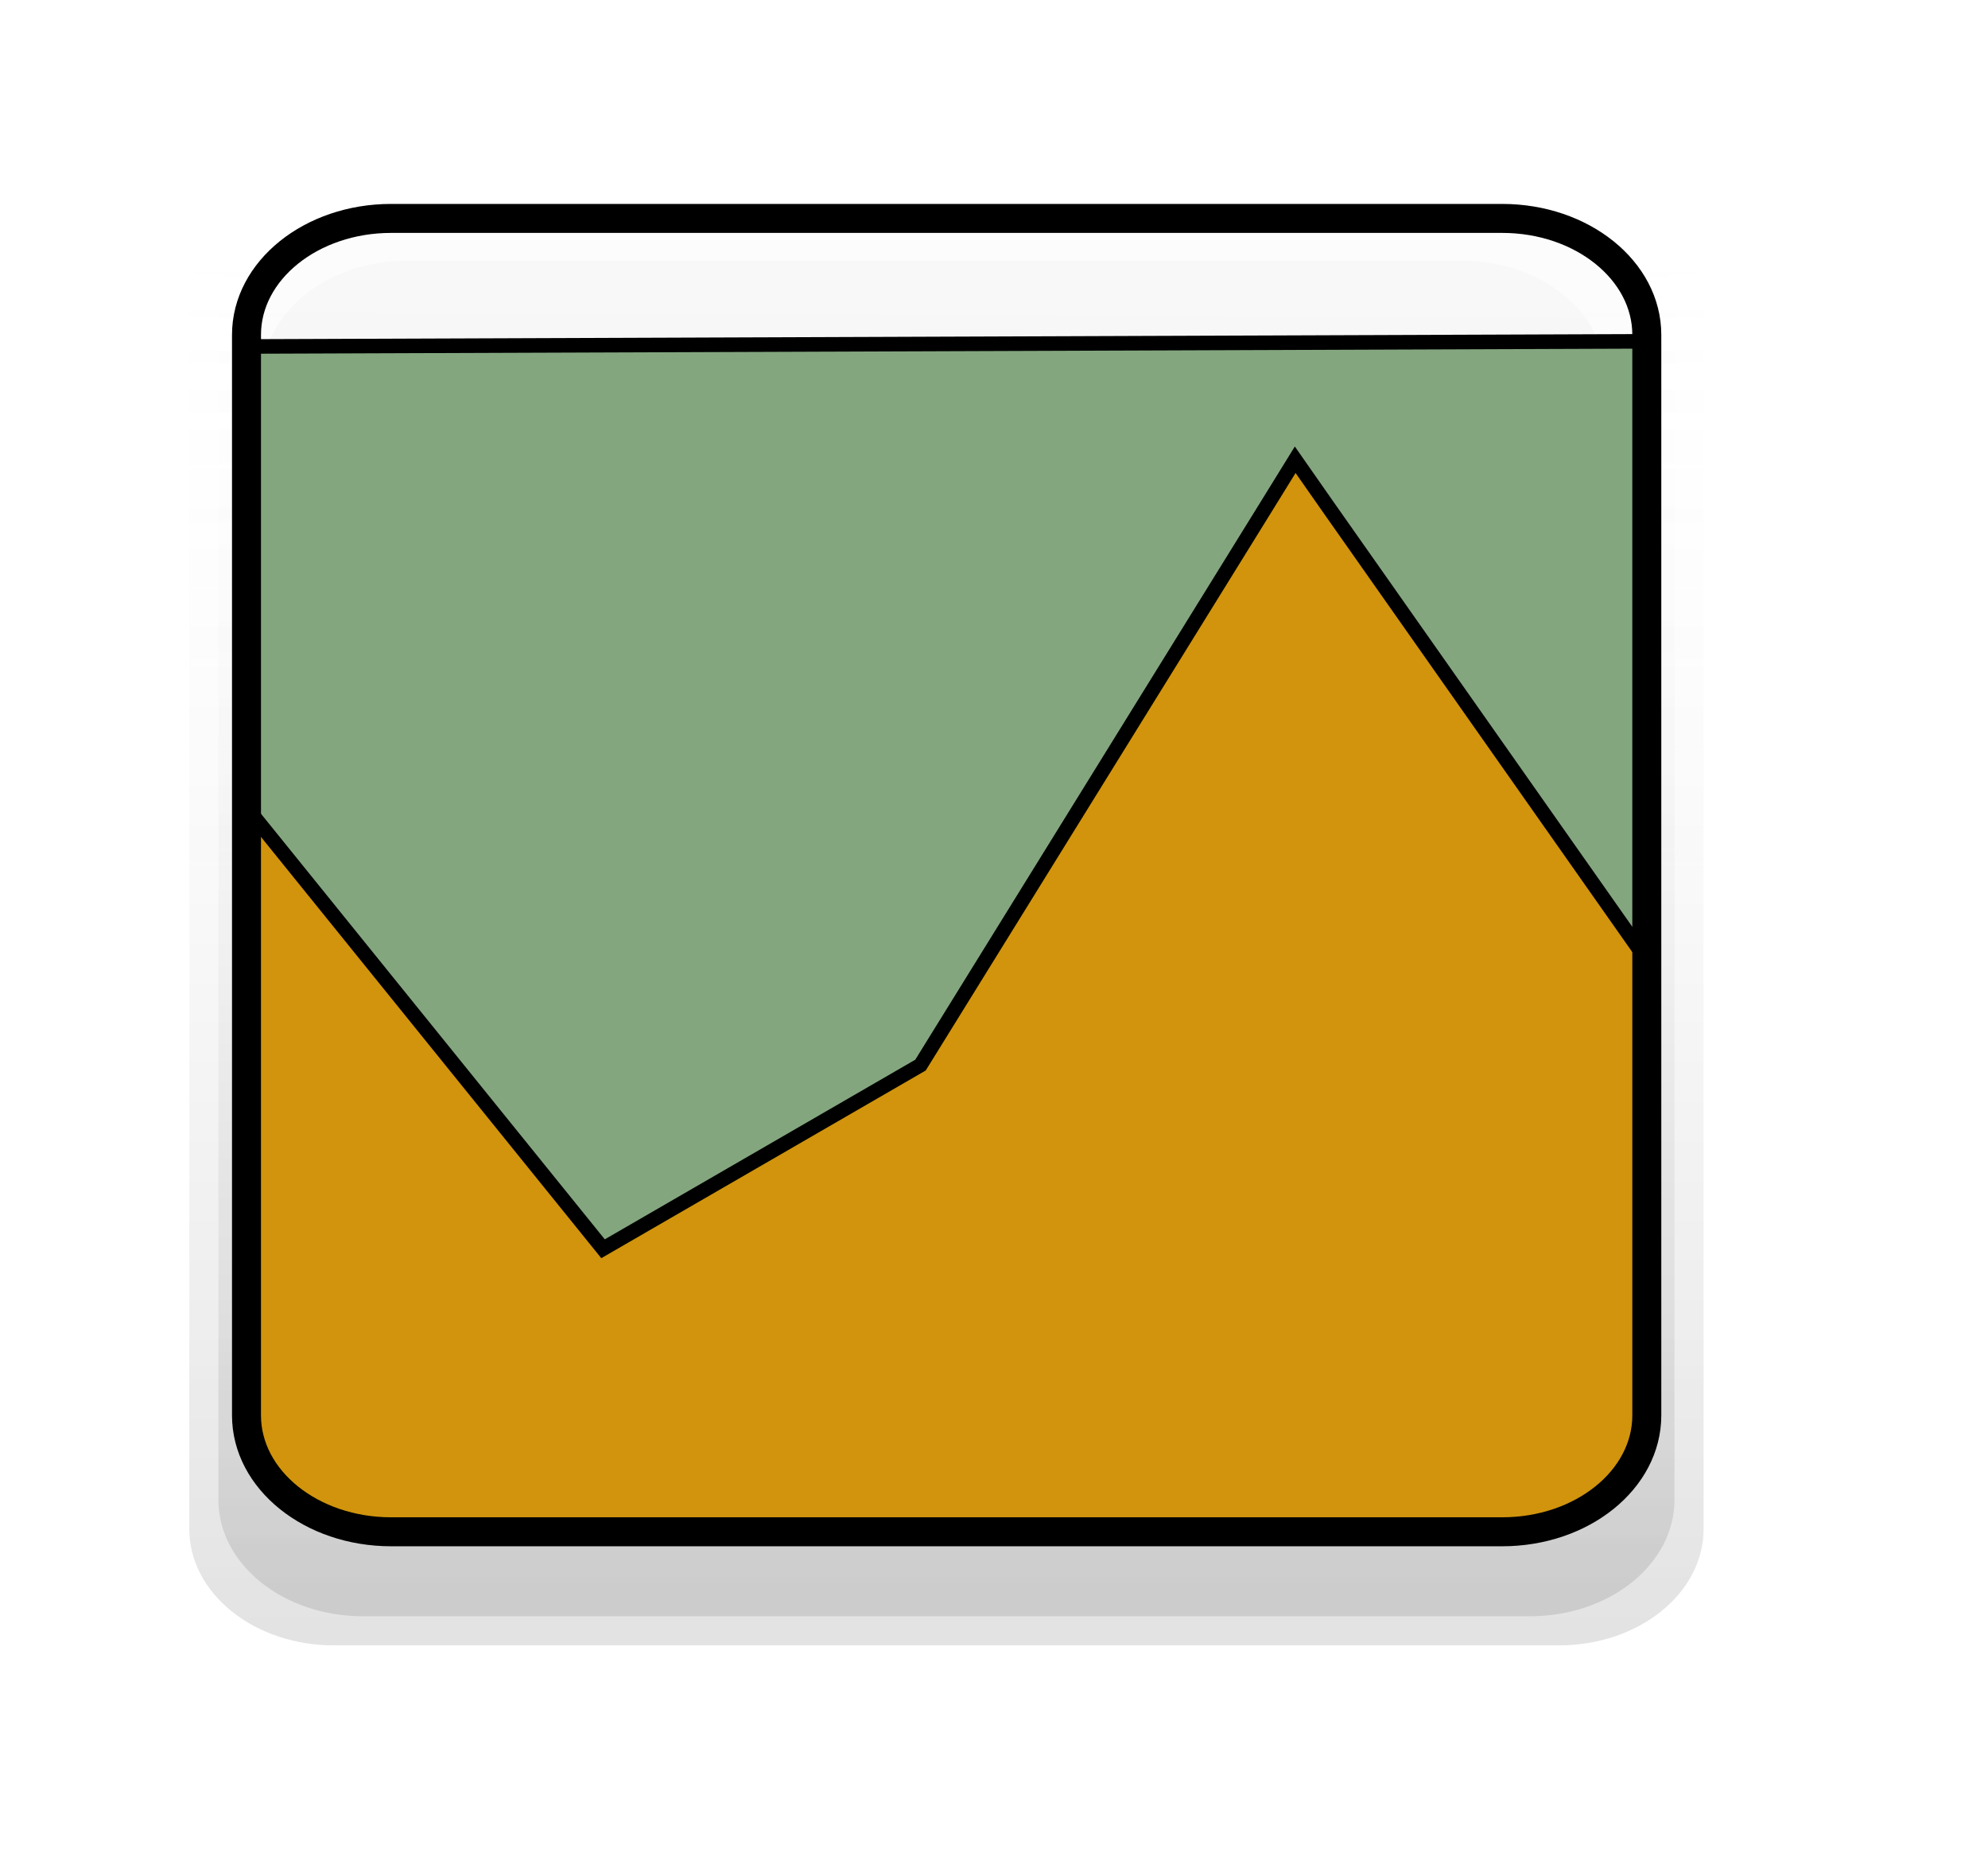
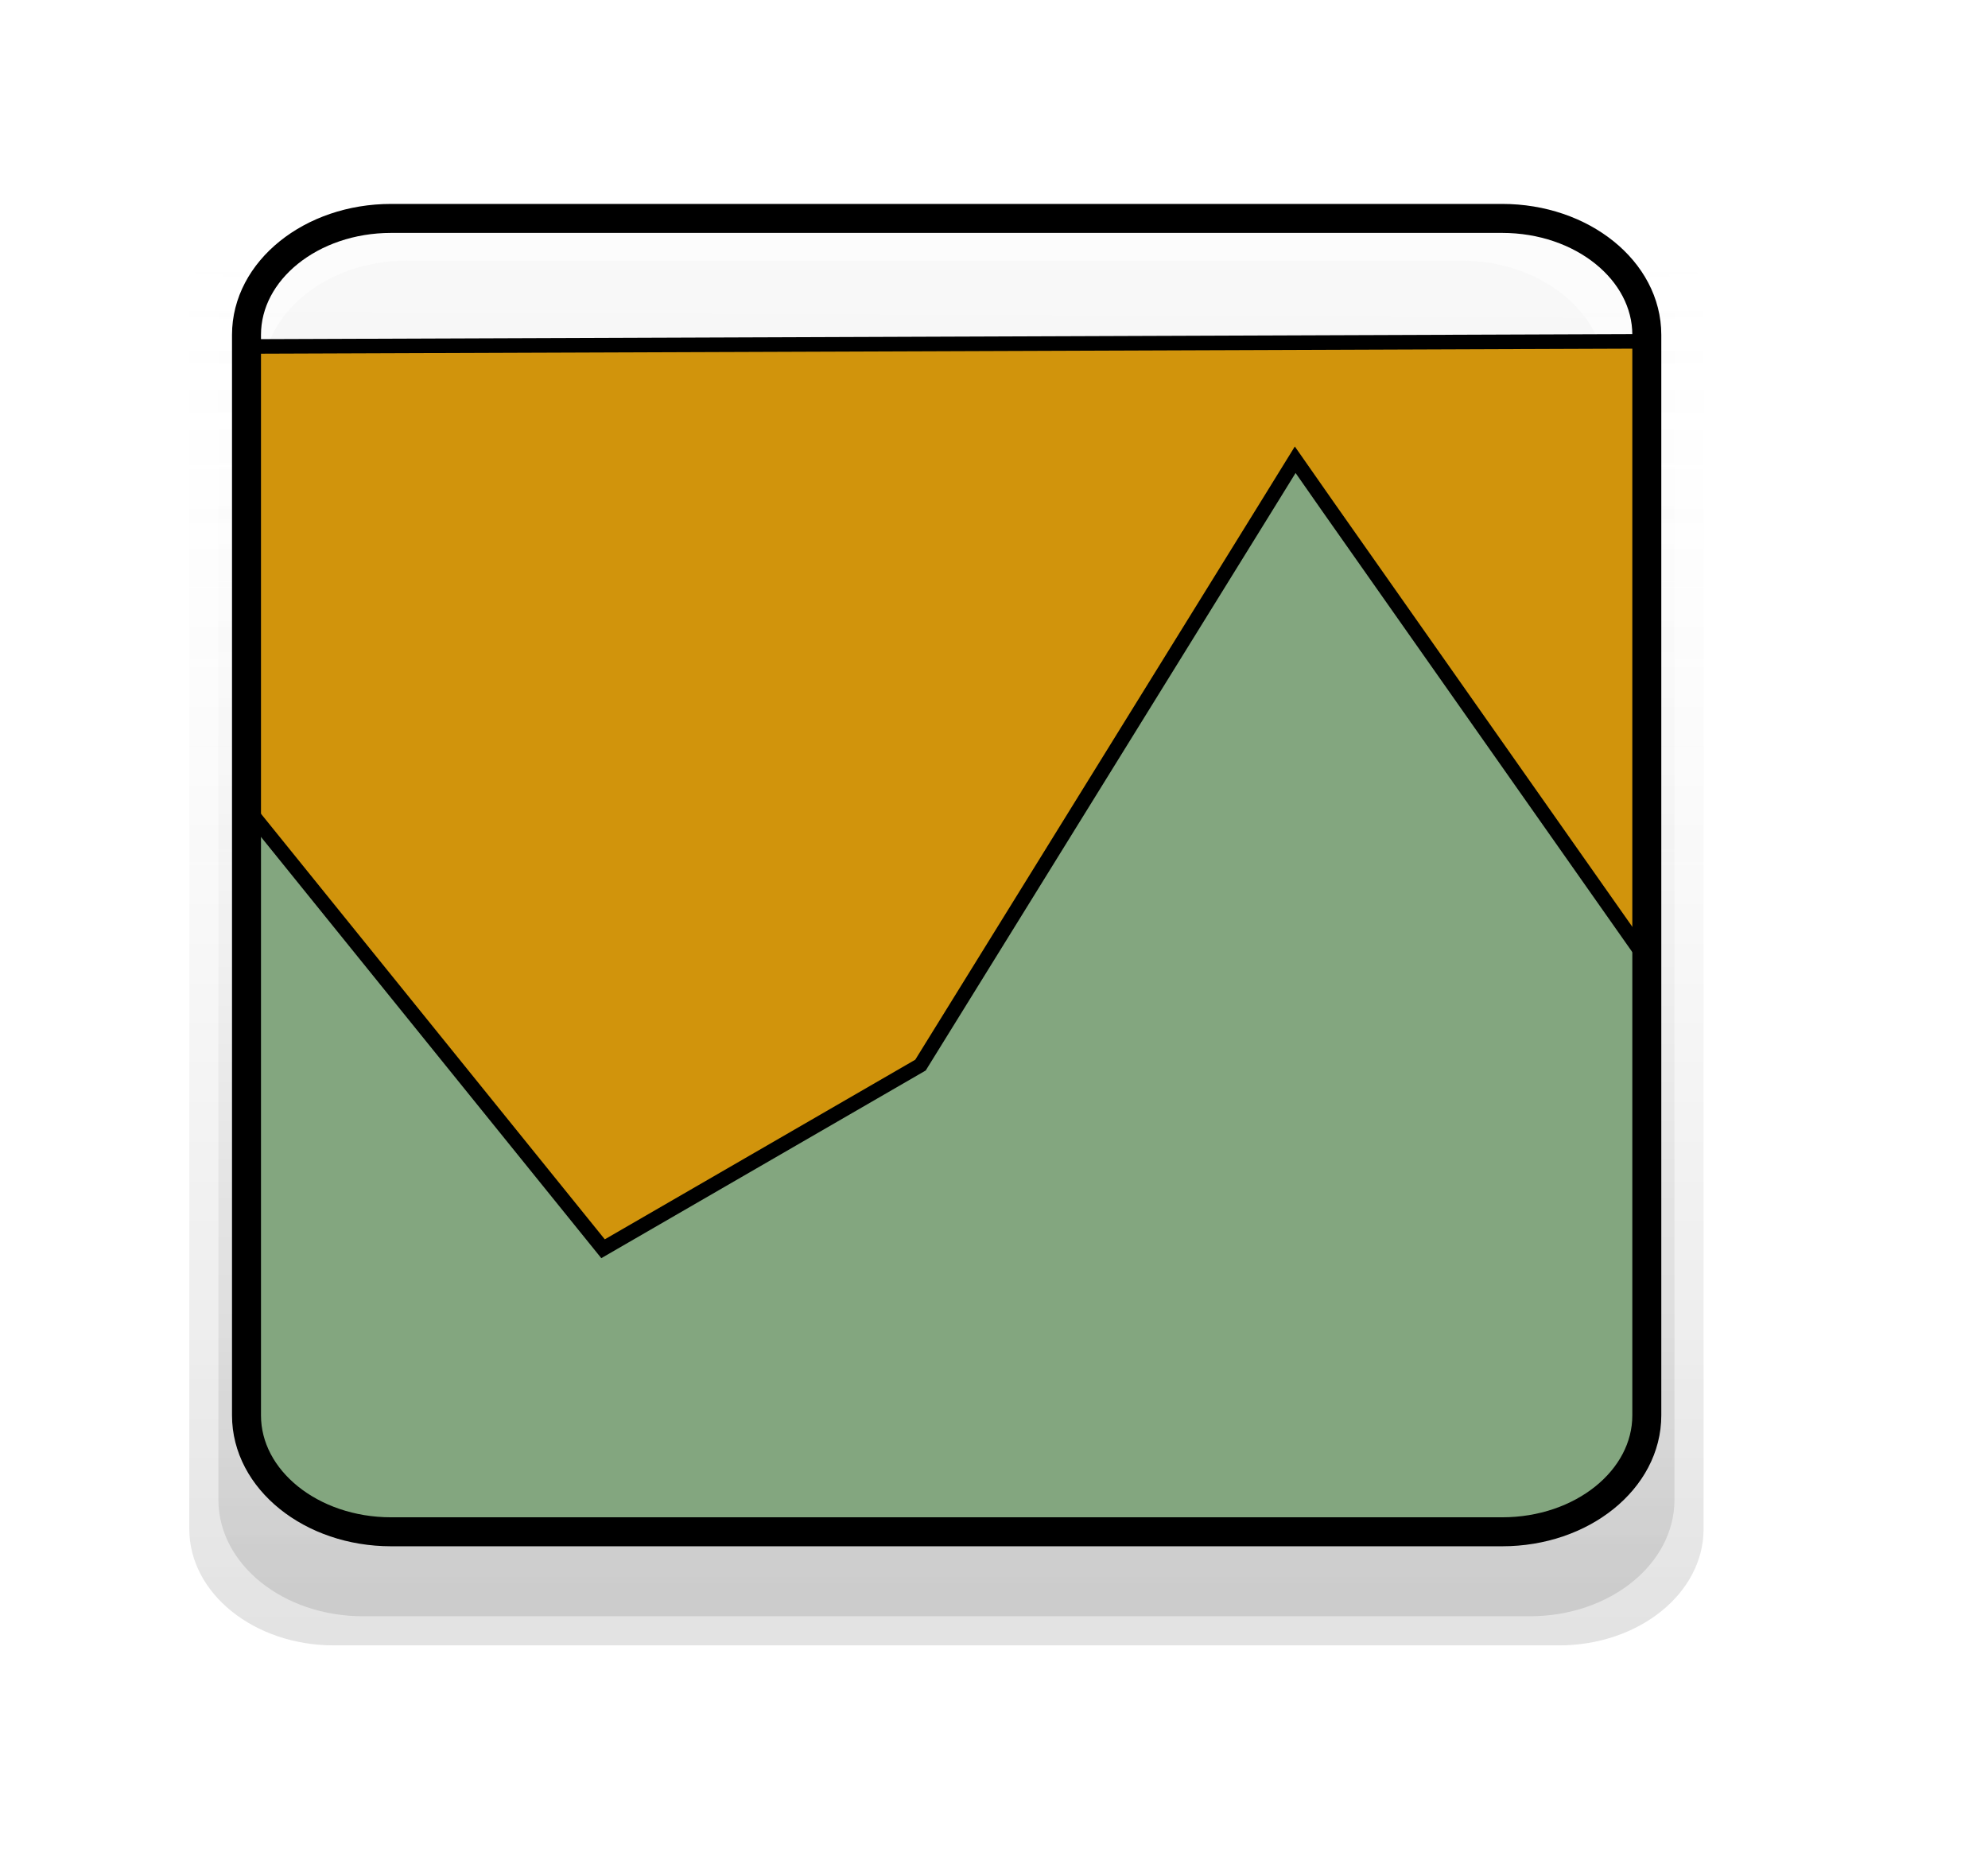
<svg xmlns="http://www.w3.org/2000/svg" xmlns:xlink="http://www.w3.org/1999/xlink" id="svg1" width="64mm" height="60mm">
  <defs id="defs3">
    <linearGradient id="linearGradient4044">
      <stop style="stop-color:#ffffff;stop-opacity:0;" offset="0" id="stop4045" />
      <stop style="stop-color:#363636;stop-opacity:0.188;" offset="1" id="stop4046" />
    </linearGradient>
    <linearGradient id="linearGradient3418">
      <stop style="stop-color:#f7f7f7;stop-opacity:1;" offset="0" id="stop3419" />
      <stop style="stop-color:#dedede;stop-opacity:1;" offset="1" id="stop3420" />
    </linearGradient>
    <linearGradient id="linearGradient2791">
      <stop style="stop-color:#fbfbfb;stop-opacity:1;" offset="0" id="stop2792" />
      <stop style="stop-color:#e9e9e9;stop-opacity:1;" offset="1" id="stop2793" />
    </linearGradient>
    <linearGradient xlink:href="#linearGradient2791" id="linearGradient2794" x1="0.497" y1="0.058" x2="0.491" y2="0.961" />
    <linearGradient xlink:href="#linearGradient3418" id="linearGradient3417" x1="0.538" y1="0.013" x2="0.533" y2="0.981" />
    <linearGradient xlink:href="#linearGradient4044" id="linearGradient4043" x1="0.497" y1="0.013" x2="0.497" y2="0.994" />
  </defs>
  <rect style="fill:url(#linearGradient4043);fill-opacity:0.749;fill-rule:evenodd;stroke:none;stroke-width:3pt;stroke-linecap:butt;stroke-linejoin:miter;stroke-opacity:1;" id="rect4047" width="184.252" height="177.157" x="23.031" y="23.04" rx="17.595" ry="14.164" />
  <rect style="fill:url(#linearGradient4043);fill-opacity:0.749;fill-rule:evenodd;stroke:none;stroke-width:3pt;stroke-linecap:butt;stroke-linejoin:miter;stroke-opacity:1;" id="rect3421" width="177.165" height="173.622" x="26.575" y="23.031" rx="17.595" ry="14.164" />
  <rect style="fill:url(#linearGradient2794);fill-opacity:0.749;fill-rule:evenodd;stroke:none;stroke-width:3.526;stroke-linecap:butt;stroke-linejoin:miter;stroke-miterlimit:4;stroke-opacity:1;" id="rect2169" width="170.382" height="159.8" x="30.118" y="26.554" rx="17.595" ry="14.164" />
  <rect style="fill:url(#linearGradient3417);fill-opacity:0.749;fill-rule:evenodd;stroke:none;stroke-width:3pt;stroke-linecap:butt;stroke-linejoin:miter;stroke-opacity:1;" id="rect3416" width="163.397" height="149.2" x="31.955" y="31.699" rx="17.595" ry="14.164" />
-   <path style="fill:#83a67f;fill-opacity:1;fill-rule:evenodd;stroke:#000000;stroke-width:1.772;stroke-linecap:butt;stroke-linejoin:miter;stroke-miterlimit:4;stroke-opacity:1;stroke-dasharray:none;" d="M 200.188 41.531 L 30 42.156 L 30 172.219 C 30 180.066 37.846 186.375 47.594 186.375 L 182.781 186.375 C 191.859 186.375 199.21 180.873 200.188 173.781 L 200.188 41.531 z " id="path4680" />
-   <path style="fill:#d1940c;fill-opacity:1;fill-rule:evenodd;stroke:#000000;stroke-width:1.772;stroke-linecap:butt;stroke-linejoin:miter;stroke-miterlimit:4;stroke-opacity:1;stroke-dasharray:none;" d="M 157.594 55.938 L 154.062 61.656 L 112 129.594 L 73.375 151.938 L 30 98.25 L 30 172.219 C 30 180.066 37.846 186.375 47.594 186.375 L 182.781 186.375 C 192.006 186.375 199.439 180.696 200.219 173.438 L 200.375 116.812 L 161.438 61.438 L 157.594 55.938 z " id="path5302" />
+   <path style="fill:#d1940c;fill-opacity:1;fill-rule:evenodd;stroke:#000000;stroke-width:1.772;stroke-linecap:butt;stroke-linejoin:miter;stroke-miterlimit:4;stroke-opacity:1;stroke-dasharray:none;" d="M 200.188 41.531 L 30 42.156 L 30 172.219 C 30 180.066 37.846 186.375 47.594 186.375 L 182.781 186.375 C 191.859 186.375 199.21 180.873 200.188 173.781 L 200.188 41.531 z " id="path4680" />
+   <path style="fill:#83a67f;fill-opacity:1;fill-rule:evenodd;stroke:#000000;stroke-width:1.772;stroke-linecap:butt;stroke-linejoin:miter;stroke-miterlimit:4;stroke-opacity:1;stroke-dasharray:none;" d="M 157.594 55.938 L 154.062 61.656 L 112 129.594 L 73.375 151.938 L 30 98.25 L 30 172.219 C 30 180.066 37.846 186.375 47.594 186.375 L 182.781 186.375 C 192.006 186.375 199.439 180.696 200.219 173.438 L 200.375 116.812 L 161.438 61.438 L 157.594 55.938 z " id="path5302" />
  <rect style="fill:none;fill-opacity:0.749;fill-rule:evenodd;stroke:#000000;stroke-width:3.526;stroke-linecap:butt;stroke-linejoin:miter;stroke-miterlimit:4;stroke-opacity:1;" id="rect5928" width="170.382" height="159.8" x="29.993" y="26.575" rx="17.595" ry="14.164" />
</svg>
